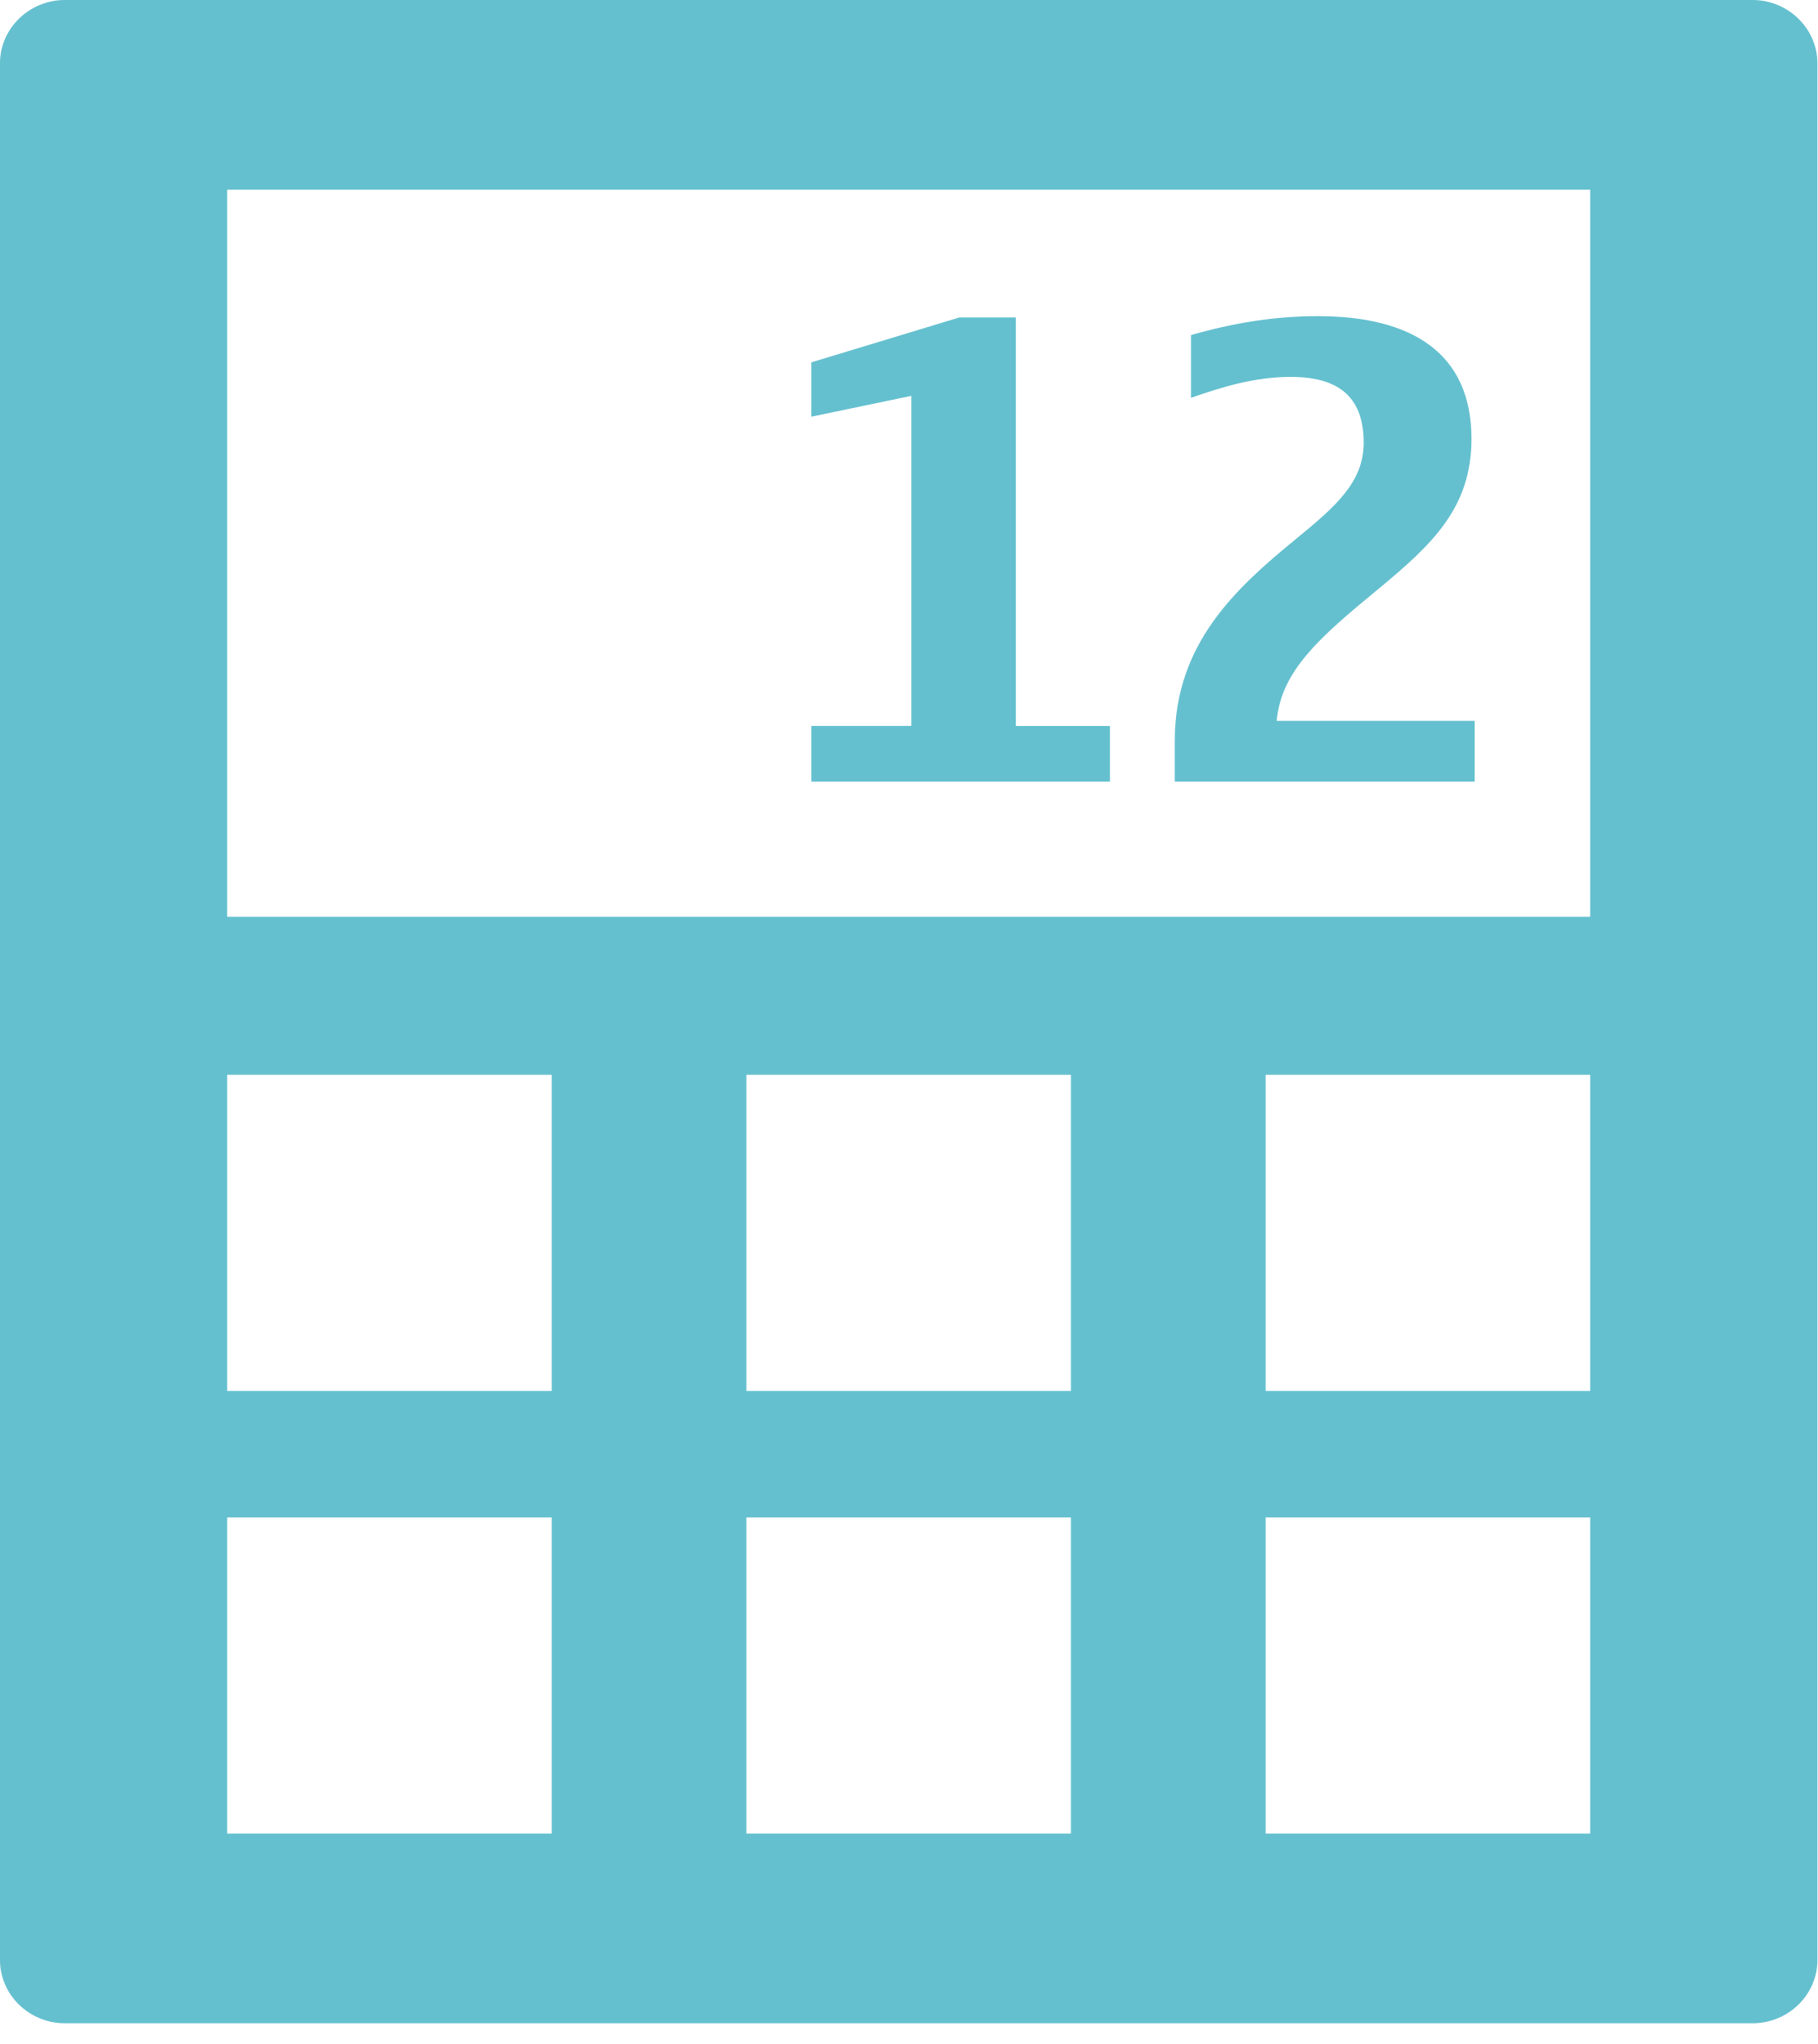
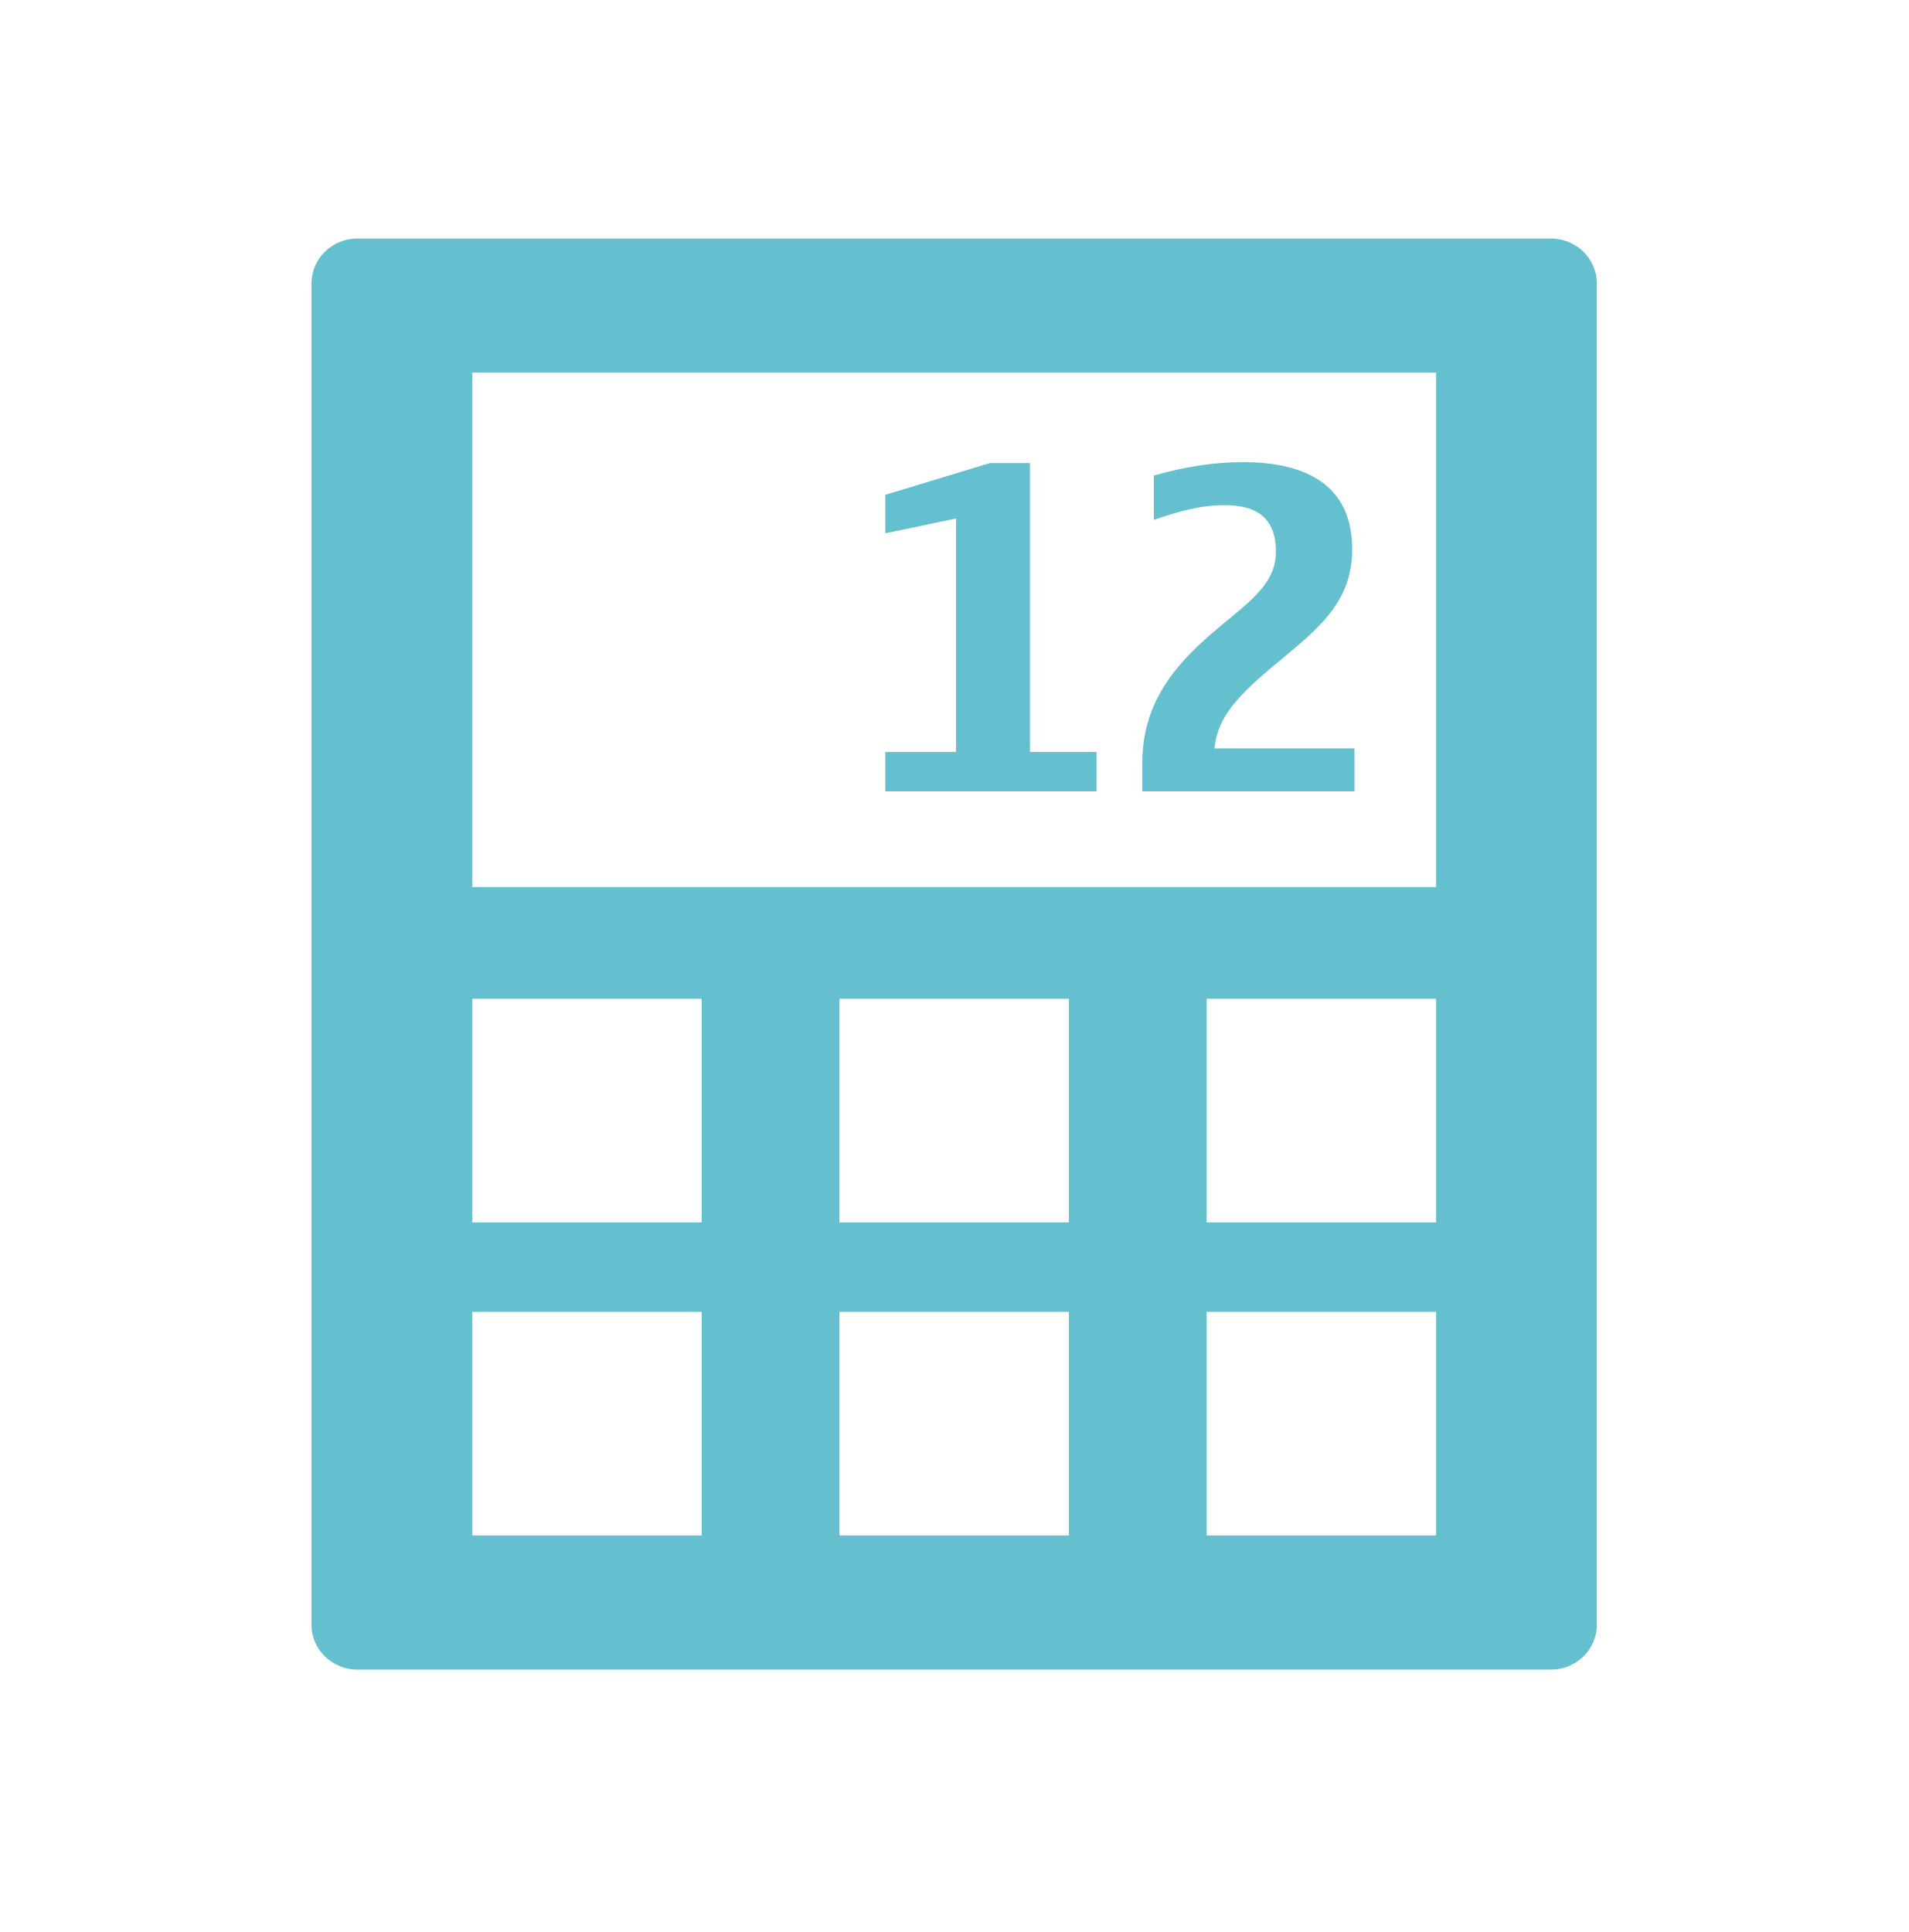
- <svg xmlns="http://www.w3.org/2000/svg" version="1.1" id="icon-l-calculator-layer" x="0px" y="0px" width="40px" height="45px" viewBox="0 0 40 45" style="enable-background:new 0 0 40 45;" xml:space="preserve">
+ <svg xmlns="http://www.w3.org/2000/svg" version="1.1" id="icon-l-calculator-layer" x="0px" y="0px" width="80px" height="81px" viewBox="0 0 80 81" style="enable-background:new 0 0 80 81;" xml:space="preserve">
  <g id="icon-l-calculator_1_">
-     <path style="fill:#64C0CF;" d="M38.571,0H1.429C0.643,0,0,0.626,0,1.392v41.761c0,0.765,0.643,1.391,1.429,1.391h37.143   c0.786,0,1.429-0.626,1.429-1.391V1.392C40,0.626,39.357,0,38.571,0z M12.143,40.367H5v-6.96h7.143V40.367z M12.143,30.623H5v-6.96   h7.143V30.623z M23.571,40.367h-7.143v-6.96h7.143V40.367z M23.571,30.623h-7.143v-6.96h7.143V30.623z M35,40.367h-7.143v-6.96H35   V40.367z M35,30.623h-7.143v-6.96H35V30.623z M35,20.184H5V4.175h30V20.184z M24.43,17.207h-6.572v-1.225h2.2V8.715l-2.2,0.459   V7.977l3.257-0.988h1.244v8.994h2.071V17.207z M32.458,17.207h-6.602v-0.892c0-2.13,1.329-3.353,2.658-4.441   c0.9-0.735,1.5-1.267,1.5-2.128c0-0.935-0.472-1.448-1.601-1.448c-0.8,0-1.515,0.222-2.199,0.46V7.377   C27.128,7.113,28.057,6.96,29,6.96c2.086,0,3.387,0.821,3.387,2.7c0,1.505-0.843,2.312-2.058,3.314   c-1.286,1.059-2.13,1.795-2.229,2.896h4.357V17.207z" />
+     <path style="fill:#64C0CF;" d="M65.016,10H14.984c-1.059,0-1.925,0.843-1.925,1.874v56.252c0,1.031,0.866,1.874,1.925,1.874h50.031   c1.059,0,1.925-0.843,1.925-1.874V11.874C66.94,10.843,66.074,10,65.016,10z M29.416,64.374h-9.621V55h9.621V64.374z M29.416,51.25   h-9.621v-9.376h9.621V51.25z M44.811,64.374h-9.621V55h9.621V64.374z M44.811,51.25h-9.621v-9.376h9.621V51.25z M60.205,64.374   h-9.621V55h9.621V64.374z M60.205,51.25h-9.621v-9.376h9.621V51.25z M60.205,37.188h-40.41V15.623h40.41V37.188z M45.967,33.178   h-8.853v-1.65h2.964v-9.789l-2.964,0.619v-1.612l4.387-1.332h1.676v12.114h2.79V33.178z M56.781,33.178h-8.893v-1.201   c0-2.868,1.791-4.517,3.581-5.982c1.213-0.99,2.021-1.705,2.021-2.867c0-1.258-0.636-1.95-2.156-1.95   c-1.077,0-2.04,0.299-2.963,0.619v-1.859c1.23-0.355,2.481-0.562,3.752-0.562c2.811,0,4.562,1.106,4.562,3.638   c0,2.026-1.136,3.114-2.771,4.465c-1.732,1.425-2.869,2.416-3.002,3.899h5.869V33.178z" />
+     <rect style="fill:none;" width="80" height="80" />
  </g>
</svg>
